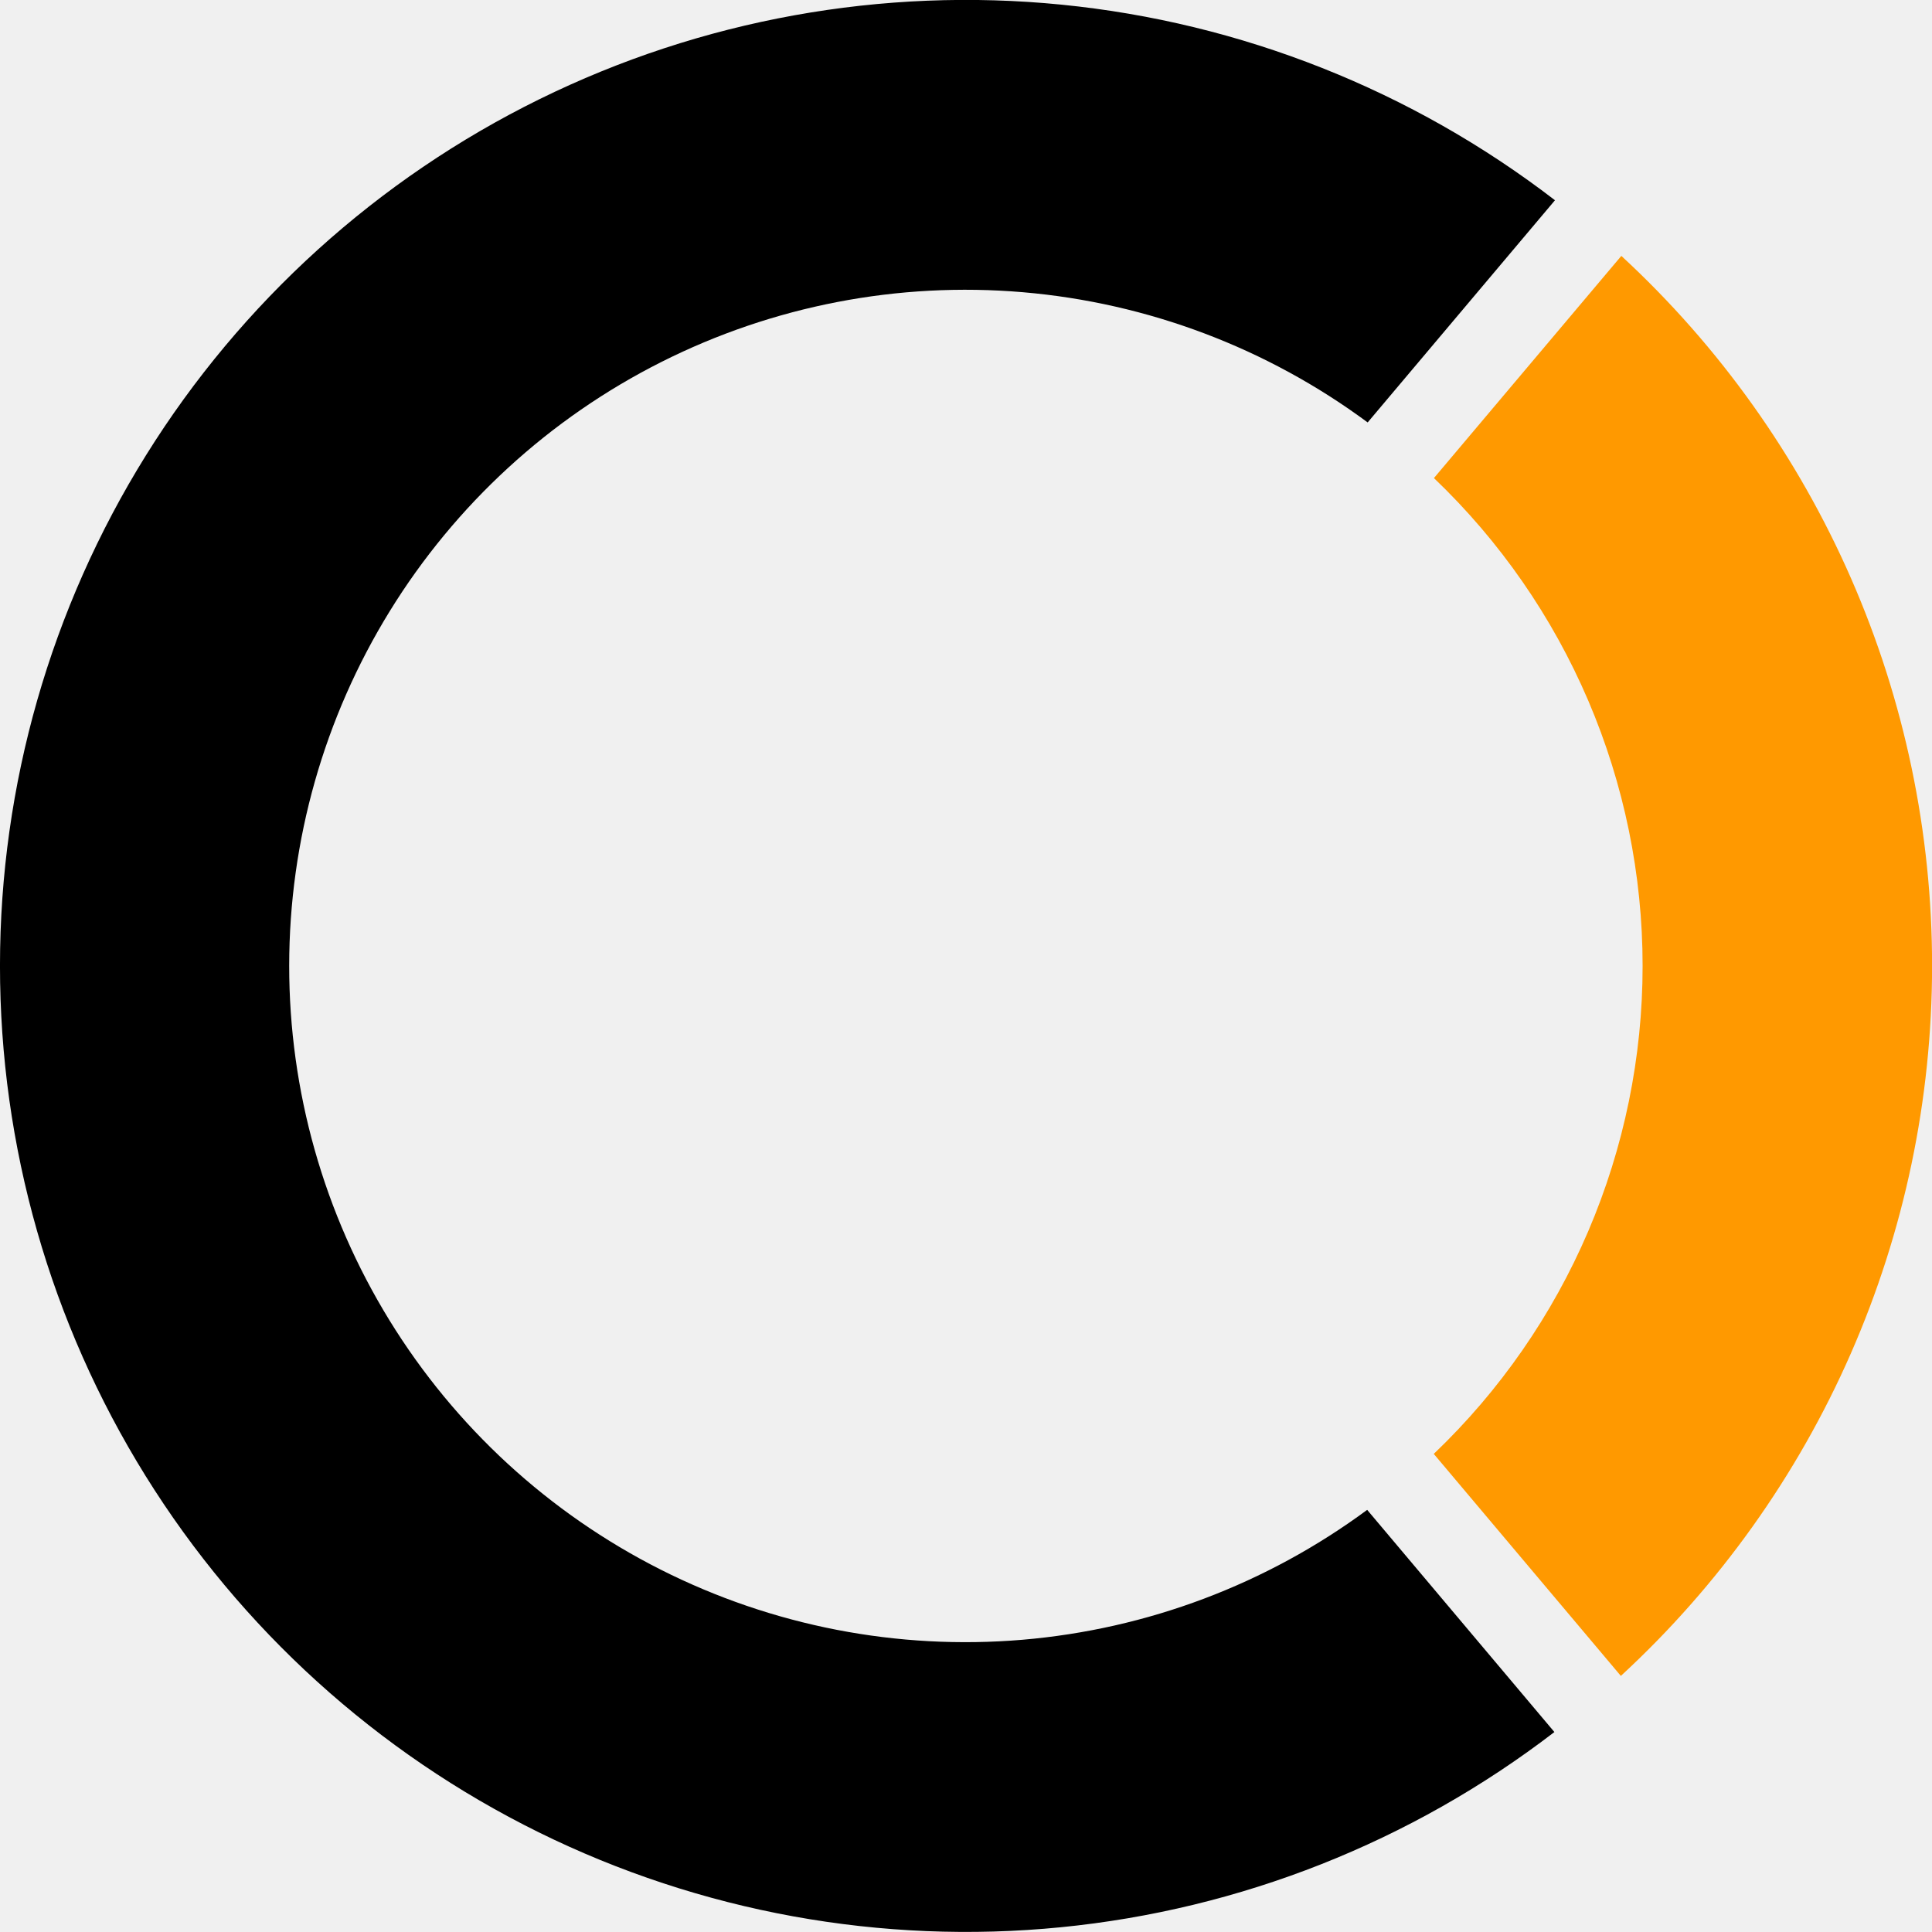
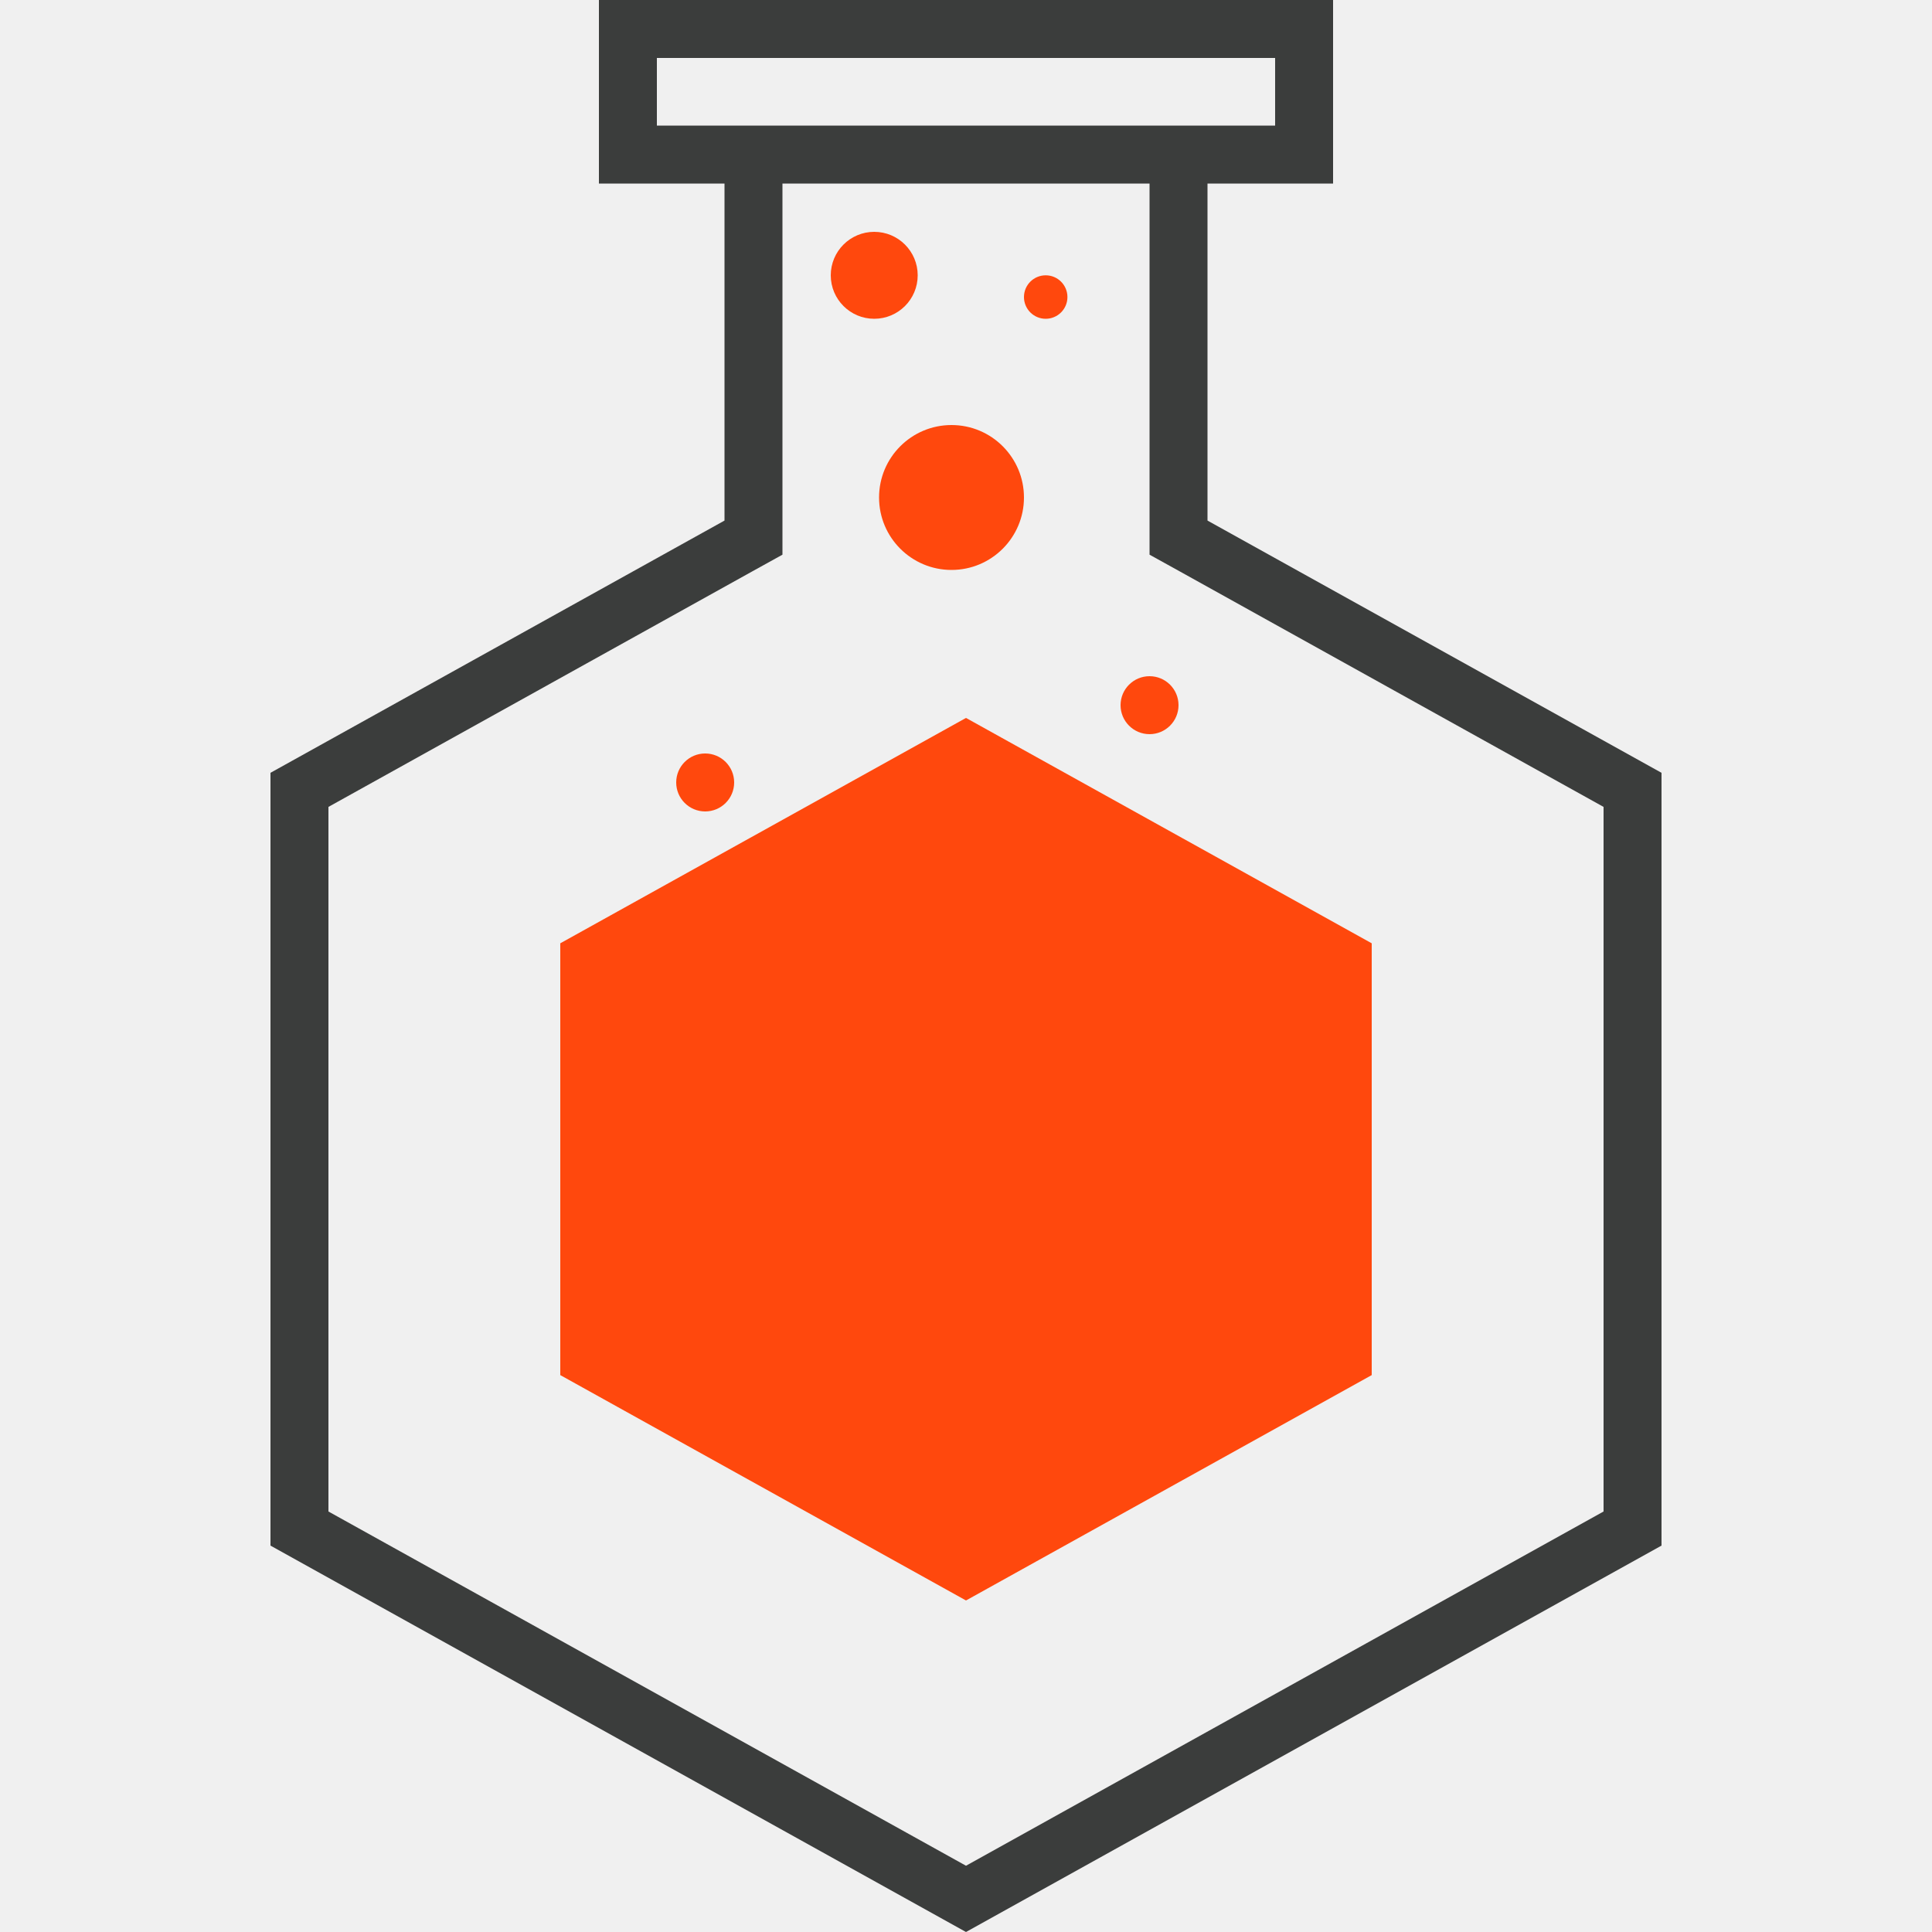
<svg xmlns="http://www.w3.org/2000/svg" width="200" height="200" viewBox="0 0 200 200" fill="none">
-   <g clip-path="url(#clip0_1113_4460)">
-     <path d="M141.53 156.3C131.106 164 118.75 168.655 105.836 169.748C92.923 170.84 79.96 168.326 68.391 162.485C56.823 156.645 47.102 147.708 40.313 136.67C33.523 125.631 29.932 112.925 29.937 99.965C29.943 87.006 33.546 74.303 40.346 63.27C47.145 52.238 56.873 43.31 68.447 37.48C80.021 31.65 92.986 29.147 105.898 30.251C118.811 31.354 131.163 36.021 141.58 43.73L160.97 20.73C146.17 9.346 128.479 2.332 109.899 0.483C91.319 -1.365 72.593 2.025 55.84 10.27C39.088 18.515 24.978 31.285 15.109 47.136C5.24 62.986 0.005 81.282 -0.002 99.954C-0.009 118.626 5.212 136.926 15.069 152.784C24.926 168.642 39.026 181.423 55.772 189.681C72.519 197.938 91.243 201.343 109.824 199.508C128.405 197.673 146.102 190.673 160.91 179.3L141.53 156.3Z" fill="black" />
-     <path d="M148.41 150.49L167.79 173.49C177.944 164.129 186.049 152.767 191.594 140.119C197.139 127.471 200.004 113.811 200.008 100.001C200.013 86.191 197.157 72.529 191.621 59.877C186.084 47.226 177.987 35.858 167.84 26.49L148.44 49.49C155.267 56.01 160.702 63.847 164.415 72.527C168.127 81.207 170.042 90.549 170.042 99.99C170.042 109.431 168.127 118.773 164.415 127.453C160.702 136.133 155.267 143.97 148.44 150.49H148.41Z" fill="#FF9900" />
-   </g>
-   <defs>
-     <clipPath id="clip0_1113_4460">
-       <rect width="200" height="200" fill="white" />
-     </clipPath>
-   </defs>
+   <path d="M58 142.35V97.65L100 74.32L142 97.65V142.35L100 165.68L58 142.35Z" fill="#FF480D" />
+   <path d="M125 53.89V19H138V0H62V19H75V53.89L28 80V160L100 200L172 160V80L125 53.89ZM68 13V6H132V13H68ZM166 156.47L100 193.14L34 156.47V83.53L77.91 59.13L81 57.42V19H119V57.42L122.09 59.13L166 83.53V156.47Z" fill="#3B3D3C" />
+   <path d="M98.5 59C102.642 59 106 55.642 106 51.5C106 47.358 102.642 44 98.5 44C94.358 44 91 47.358 91 51.5C91 55.642 94.358 59 98.5 59Z" fill="#FF480D" />
+   <path d="M90.5 33C92.985 33 95 30.985 95 28.5C95 26.015 92.985 24 90.5 24C88.015 24 86 26.015 86 28.5C86 30.985 88.015 33 90.5 33Z" fill="#FF480D" />
+   <path d="M108.25 33C109.493 33 110.5 31.993 110.5 30.75C110.5 29.507 109.493 28.5 108.25 28.5C107.007 28.5 106 29.507 106 30.75C106 31.993 107.007 33 108.25 33Z" fill="#FF480D" />
+   <path d="M119 76C120.657 76 122 74.657 122 73C122 71.343 120.657 70 119 70C117.343 70 116 71.343 116 73C116 74.657 117.343 76 119 76Z" fill="#FF480D" />
+   <path d="M73 84C74.657 84 76 82.657 76 81C76 79.343 74.657 78 73 78C71.343 78 70 79.343 70 81C70 82.657 71.343 84 73 84Z" fill="#FF480D" />
</svg>
